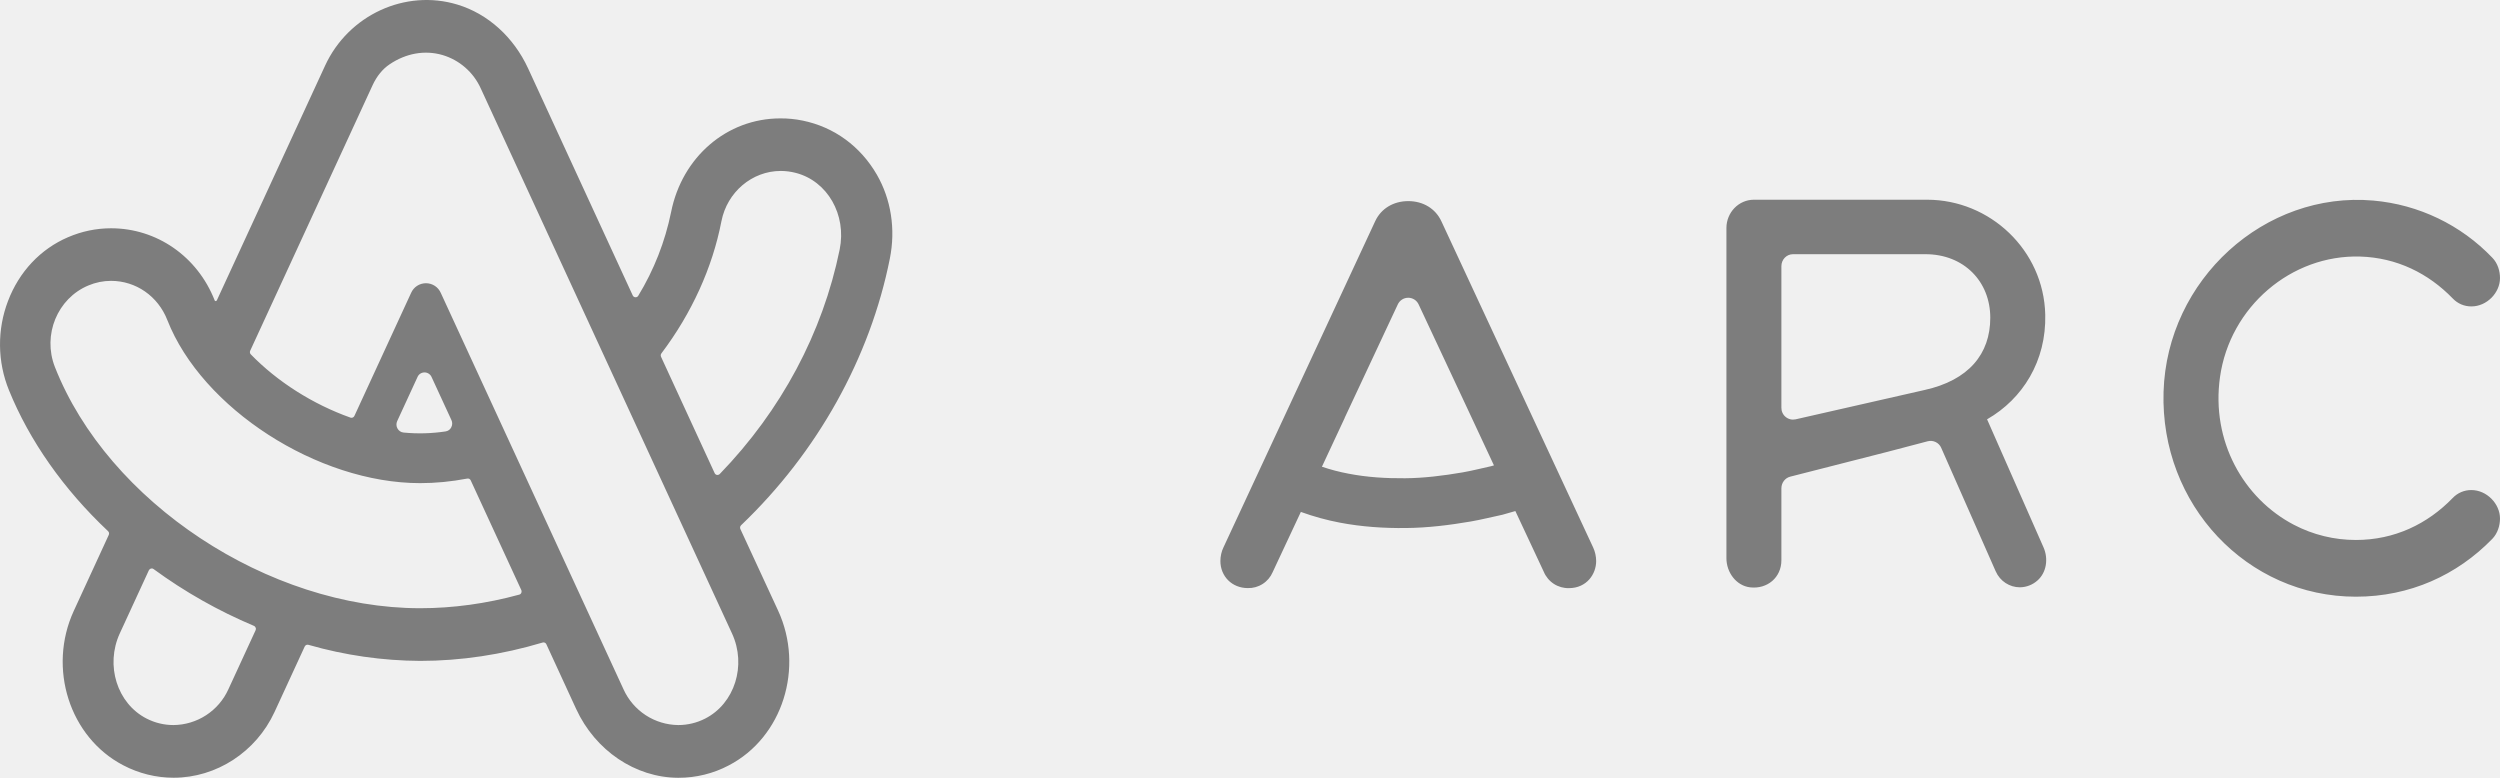
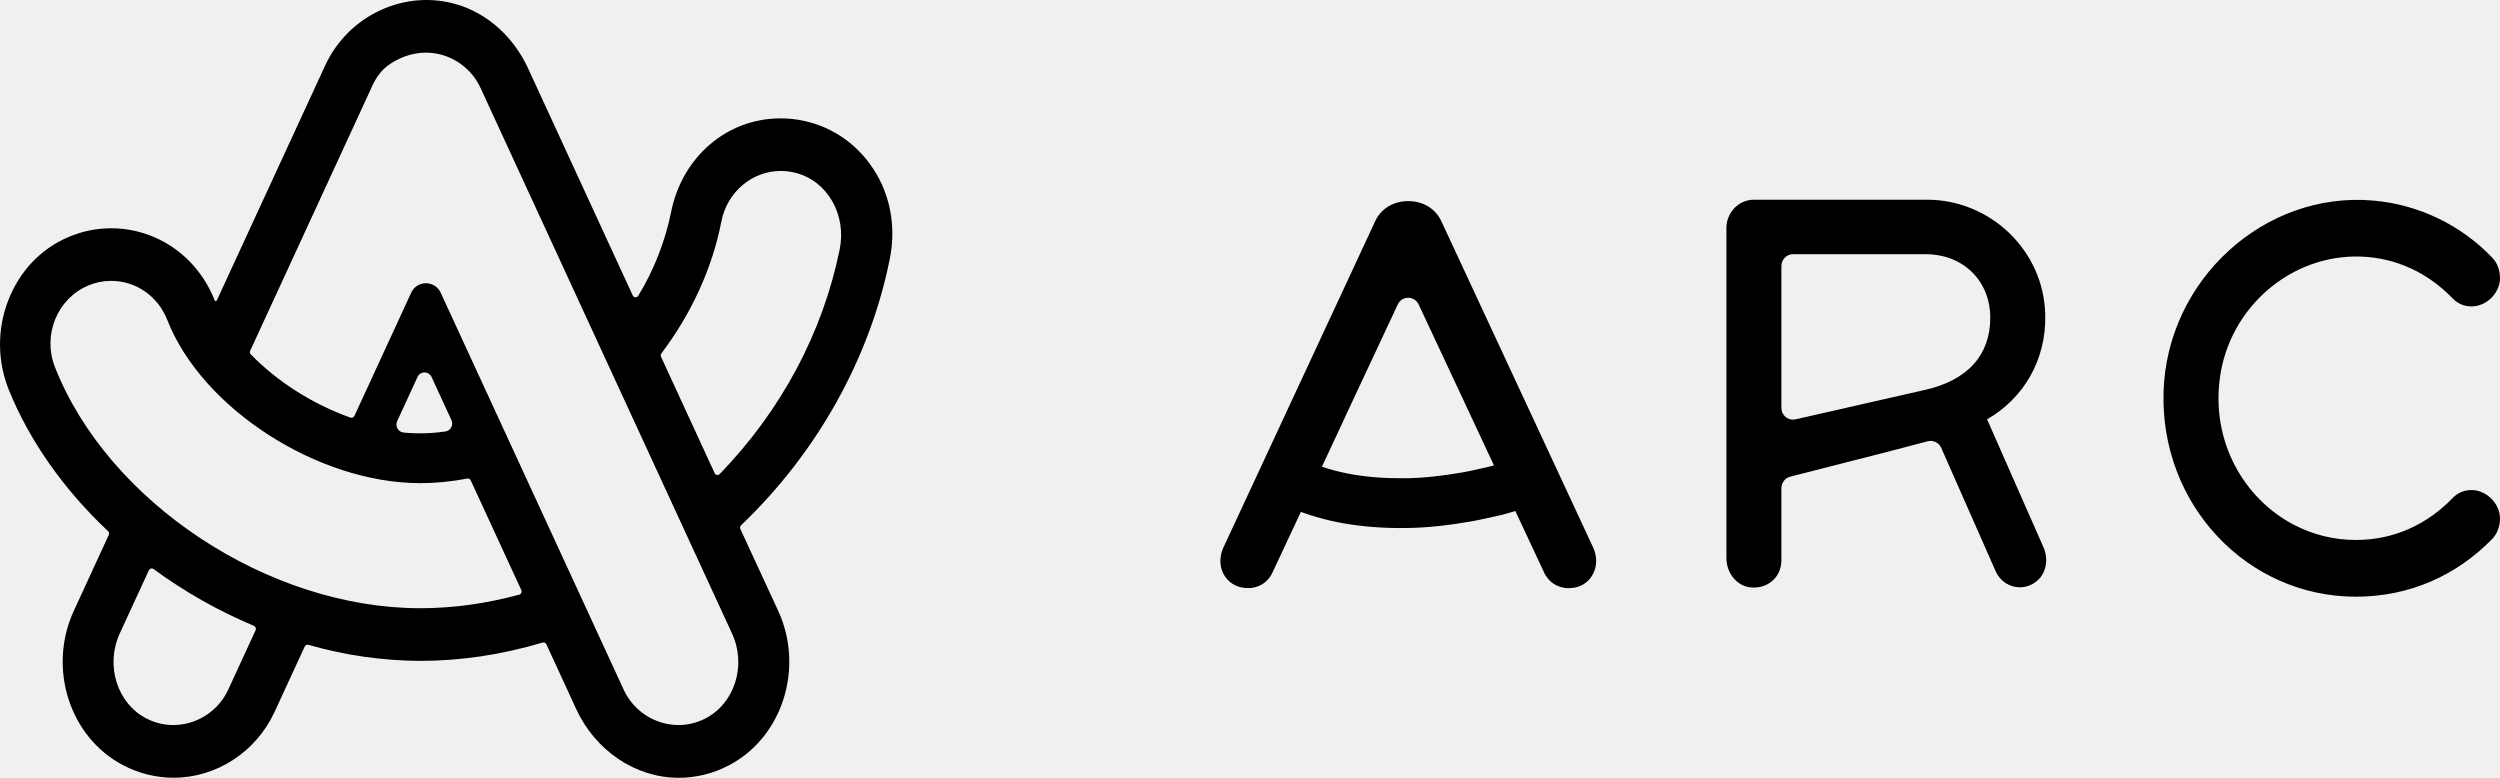
<svg xmlns="http://www.w3.org/2000/svg" width="90" height="28" viewBox="0 0 90 28" fill="none">
-   <path d="M88.969 17.642C88.843 17.641 88.719 17.666 88.603 17.715C88.487 17.765 88.383 17.837 88.296 17.929C87.387 18.867 86.198 19.439 84.813 19.439C84.036 19.44 83.27 19.253 82.581 18.893C80.767 17.946 79.594 15.878 79.92 13.574C80.276 11.045 82.487 9.163 84.965 9.236C86.287 9.276 87.422 9.84 88.299 10.745C88.385 10.836 88.49 10.909 88.605 10.958C88.721 11.007 88.845 11.032 88.971 11.031C89.525 11.031 90 10.541 90 10.011C90 9.764 89.922 9.481 89.722 9.276C88.593 8.095 87.073 7.365 85.445 7.221C81.532 6.873 78.01 10.061 77.888 14.107C77.766 18.173 80.898 21.481 84.813 21.481C86.753 21.481 88.455 20.704 89.722 19.4C89.92 19.196 90 18.91 90 18.666C89.998 18.133 89.522 17.642 88.969 17.642ZM71.535 15.095C72.818 14.36 73.67 12.995 73.629 11.325C73.574 9 71.634 7.19 69.379 7.19H63.14C62.594 7.19 62.151 7.647 62.151 8.21V20.093C62.151 20.612 62.509 21.088 63.007 21.145C63.623 21.215 64.13 20.789 64.13 20.171V17.58C64.13 17.38 64.261 17.208 64.447 17.16L67.953 16.265L69.4 15.885C69.496 15.86 69.597 15.871 69.686 15.915C69.775 15.958 69.845 16.032 69.884 16.123L71.843 20.563C72.003 20.928 72.35 21.143 72.715 21.143C72.948 21.141 73.173 21.054 73.347 20.899C73.677 20.611 73.746 20.111 73.567 19.706L71.535 15.096V15.095ZM64.13 14.675V9.582C64.13 9.342 64.318 9.151 64.548 9.151H69.315C70.699 9.151 71.65 10.131 71.65 11.439C71.65 12.746 70.871 13.69 69.28 14.041L64.637 15.097C64.575 15.11 64.511 15.109 64.449 15.093C64.388 15.078 64.33 15.049 64.282 15.008C64.233 14.968 64.194 14.917 64.168 14.859C64.141 14.801 64.129 14.738 64.13 14.675ZM51.89 7.967C51.68 7.512 51.235 7.24 50.698 7.24C50.161 7.24 49.715 7.512 49.506 7.965L44.044 19.707C43.973 19.852 43.934 20.032 43.934 20.195C43.934 20.752 44.356 21.171 44.919 21.171C45.108 21.177 45.295 21.125 45.454 21.023C45.614 20.922 45.739 20.775 45.814 20.601L46.831 18.429C47.288 18.595 47.757 18.724 48.234 18.815C49.026 18.966 49.824 19.018 50.611 19.009C51.401 19.002 52.179 18.905 52.946 18.774C53.329 18.708 53.706 18.611 54.087 18.531L54.553 18.398L55.577 20.586C55.651 20.763 55.777 20.914 55.938 21.019C56.099 21.123 56.288 21.177 56.48 21.173C57.118 21.173 57.462 20.671 57.462 20.198C57.462 20.032 57.421 19.854 57.357 19.717L51.89 7.967ZM52.647 17.007C51.961 17.124 51.267 17.212 50.581 17.217C49.894 17.223 49.211 17.181 48.551 17.053C48.225 16.992 47.904 16.908 47.589 16.802L48.409 15.047H48.406L50.319 10.962C50.352 10.889 50.405 10.828 50.471 10.785C50.538 10.742 50.616 10.719 50.696 10.719C50.775 10.719 50.853 10.742 50.92 10.785C50.986 10.828 51.039 10.889 51.072 10.962L52.833 14.722L52.921 14.91L52.985 15.047L53.782 16.754L53.672 16.785C53.332 16.859 52.992 16.948 52.647 17.007ZM32.035 9.307C32.247 8.249 32.079 7.177 31.567 6.288C30.975 5.265 30.029 4.574 28.899 4.342C28.633 4.287 28.362 4.26 28.091 4.262C26.171 4.262 24.555 5.649 24.16 7.633C23.943 8.699 23.543 9.719 22.977 10.648C22.967 10.665 22.952 10.679 22.935 10.689C22.917 10.698 22.897 10.703 22.877 10.702C22.855 10.701 22.835 10.694 22.817 10.682C22.799 10.67 22.785 10.653 22.777 10.633L19.012 2.463C18.491 1.334 17.563 0.496 16.466 0.165C14.59 -0.404 12.544 0.541 11.704 2.362L7.807 10.811C7.803 10.819 7.797 10.826 7.79 10.831C7.782 10.836 7.773 10.839 7.764 10.839C7.736 10.839 7.731 10.823 7.727 10.811C7.109 9.236 5.647 8.218 3.998 8.218C3.465 8.218 2.944 8.327 2.448 8.54C1.456 8.966 0.692 9.78 0.29 10.832C-0.107 11.868 -0.096 13.017 0.322 14.046C1.059 15.864 2.292 17.619 3.888 19.12C3.927 19.156 3.938 19.21 3.915 19.258L2.657 21.99C1.707 24.053 2.506 26.546 4.437 27.55C4.996 27.844 5.618 27.998 6.25 27.998C7.793 27.998 9.22 27.069 9.883 25.632L10.969 23.276C10.98 23.251 11 23.231 11.025 23.219C11.05 23.208 11.078 23.206 11.104 23.214C12.413 23.59 13.767 23.785 15.129 23.792C16.587 23.792 18.071 23.569 19.533 23.132C19.559 23.123 19.588 23.125 19.613 23.136C19.638 23.147 19.658 23.168 19.669 23.193L20.743 25.526C21.433 27.02 22.867 27.99 24.403 28H24.426C25.058 28.001 25.68 27.848 26.238 27.553C28.168 26.548 28.966 24.048 28.01 21.978L26.653 19.044C26.643 19.021 26.64 18.995 26.645 18.971C26.65 18.946 26.663 18.924 26.681 18.907C29.423 16.29 31.324 12.881 32.035 9.307ZM9.201 22.69L8.221 24.816C8.049 25.196 7.771 25.519 7.421 25.747C7.071 25.975 6.664 26.098 6.246 26.102C5.908 26.102 5.582 26.024 5.276 25.868C4.216 25.325 3.784 23.952 4.312 22.803L5.357 20.535C5.367 20.514 5.382 20.497 5.401 20.484C5.42 20.471 5.442 20.464 5.465 20.464C5.483 20.464 5.506 20.469 5.527 20.485C6.647 21.305 7.858 21.991 9.137 22.529C9.177 22.545 9.197 22.579 9.203 22.597C9.21 22.611 9.213 22.628 9.213 22.644C9.212 22.66 9.208 22.675 9.201 22.69ZM18.766 21.345C18.76 21.36 18.75 21.373 18.738 21.383C18.726 21.394 18.712 21.402 18.696 21.406C17.506 21.731 16.305 21.896 15.125 21.896C9.66 21.896 3.885 18.079 1.975 13.208C1.525 12.058 2.065 10.743 3.181 10.277C3.442 10.167 3.718 10.111 3.998 10.111C4.894 10.111 5.688 10.663 6.023 11.52C7.27 14.703 11.44 17.393 15.125 17.393C15.68 17.393 16.25 17.338 16.819 17.229C16.872 17.219 16.925 17.243 16.946 17.293L18.766 21.24C18.773 21.256 18.777 21.274 18.777 21.292C18.777 21.31 18.773 21.328 18.766 21.345ZM14.298 15.162L15.031 13.571C15.052 13.522 15.088 13.48 15.132 13.451C15.177 13.422 15.23 13.407 15.283 13.407C15.336 13.407 15.389 13.423 15.434 13.452C15.478 13.481 15.514 13.522 15.536 13.571L16.252 15.124C16.271 15.165 16.281 15.21 16.279 15.255C16.278 15.3 16.266 15.344 16.245 15.384C16.226 15.423 16.197 15.457 16.161 15.483C16.126 15.508 16.084 15.525 16.041 15.531C15.539 15.607 15.029 15.621 14.523 15.571C14.479 15.566 14.436 15.55 14.399 15.525C14.362 15.5 14.331 15.466 14.31 15.427C14.287 15.387 14.274 15.342 14.272 15.296C14.27 15.25 14.279 15.204 14.298 15.162ZM25.388 25.868C25.088 26.022 24.756 26.102 24.419 26.102C24.002 26.098 23.595 25.975 23.245 25.747C22.896 25.519 22.619 25.196 22.447 24.816L15.869 10.546C15.823 10.442 15.749 10.353 15.654 10.291C15.559 10.229 15.448 10.196 15.334 10.196C15.22 10.196 15.11 10.229 15.014 10.291C14.919 10.353 14.845 10.442 14.799 10.546L12.759 14.972C12.748 14.997 12.728 15.018 12.703 15.03C12.677 15.041 12.649 15.044 12.622 15.036C11.261 14.553 9.984 13.741 9.026 12.754C9.01 12.736 9 12.715 8.997 12.692C8.994 12.668 8.998 12.645 9.008 12.624L13.416 3.062C13.564 2.742 13.775 2.484 14.025 2.316C14.617 1.916 15.29 1.797 15.924 1.979C16.227 2.068 16.508 2.221 16.746 2.429C16.985 2.636 17.175 2.892 17.306 3.18L26.353 22.806C26.883 23.952 26.449 25.326 25.388 25.868ZM25.914 17.061C25.901 17.075 25.884 17.085 25.865 17.092C25.847 17.098 25.827 17.1 25.808 17.097C25.79 17.093 25.773 17.086 25.759 17.074C25.744 17.062 25.733 17.047 25.726 17.03L23.797 12.844C23.788 12.824 23.785 12.802 23.787 12.78C23.789 12.759 23.798 12.738 23.811 12.721C24.901 11.278 25.648 9.635 25.971 7.966C26.176 6.916 27.074 6.154 28.109 6.154H28.111C28.288 6.154 28.467 6.178 28.644 6.223C29.788 6.516 30.484 7.729 30.228 8.983C29.615 11.984 28.125 14.776 25.914 17.061Z" fill="#7D7D7D" />
+   <g clip-path="url(#clip0_68_61)">
+     <path d="M88.969 17.642C88.843 17.641 88.719 17.666 88.603 17.715C88.487 17.765 88.383 17.837 88.296 17.929C87.387 18.867 86.198 19.439 84.813 19.439C84.036 19.44 83.27 19.253 82.581 18.893C80.767 17.946 79.594 15.878 79.92 13.574C80.276 11.045 82.487 9.163 84.965 9.236C86.287 9.276 87.422 9.84 88.299 10.745C88.385 10.836 88.49 10.909 88.605 10.958C88.721 11.007 88.845 11.032 88.971 11.031C89.525 11.031 90 10.541 90 10.011C90 9.764 89.922 9.481 89.722 9.276C88.593 8.095 87.073 7.365 85.445 7.221C81.532 6.873 78.01 10.061 77.888 14.107C77.766 18.173 80.898 21.481 84.813 21.481C86.753 21.481 88.455 20.704 89.722 19.4C89.92 19.196 90 18.91 90 18.666C89.998 18.133 89.522 17.642 88.969 17.642ZM71.535 15.095C72.818 14.36 73.67 12.995 73.629 11.325C73.574 9 71.634 7.19 69.379 7.19H63.14C62.594 7.19 62.151 7.647 62.151 8.21V20.093C62.151 20.612 62.509 21.088 63.007 21.145C63.623 21.215 64.13 20.789 64.13 20.171V17.58C64.13 17.38 64.261 17.208 64.447 17.16L67.953 16.265L69.4 15.885C69.496 15.86 69.597 15.871 69.686 15.915C69.775 15.958 69.845 16.032 69.884 16.123L71.843 20.563C72.003 20.928 72.35 21.143 72.715 21.143C72.948 21.141 73.173 21.054 73.347 20.899C73.677 20.611 73.746 20.111 73.567 19.706L71.535 15.095ZM64.13 14.675V9.582C64.13 9.342 64.318 9.151 64.548 9.151H69.315C70.699 9.151 71.65 10.131 71.65 11.439C71.65 12.746 70.871 13.69 69.28 14.041L64.637 15.097C64.575 15.11 64.511 15.109 64.449 15.093C64.388 15.078 64.33 15.049 64.282 15.008C64.233 14.968 64.194 14.917 64.168 14.859C64.141 14.801 64.129 14.738 64.13 14.675ZM51.89 7.967C51.68 7.512 51.235 7.24 50.698 7.24C50.161 7.24 49.715 7.512 49.506 7.965L44.044 19.707C43.973 19.852 43.934 20.032 43.934 20.195C43.934 20.752 44.356 21.171 44.919 21.171C45.108 21.177 45.295 21.125 45.454 21.023C45.614 20.922 45.739 20.775 45.814 20.601L46.831 18.429C47.288 18.595 47.757 18.724 48.234 18.815C49.026 18.966 49.824 19.018 50.611 19.009C51.401 19.002 52.179 18.905 52.946 18.774C53.329 18.708 53.706 18.611 54.087 18.531L54.553 18.398L55.577 20.586C55.651 20.763 55.777 20.914 55.938 21.019C56.099 21.123 56.288 21.177 56.48 21.173C57.118 21.173 57.462 20.671 57.462 20.198C57.462 20.032 57.421 19.854 57.357 19.717L51.89 7.967ZM52.647 17.007C51.961 17.124 51.267 17.212 50.581 17.217C49.894 17.223 49.211 17.181 48.551 17.053C48.225 16.992 47.904 16.908 47.589 16.802L48.409 15.047H48.406L50.319 10.962C50.352 10.889 50.405 10.828 50.471 10.785C50.538 10.742 50.616 10.719 50.696 10.719C50.775 10.719 50.853 10.742 50.92 10.785C50.986 10.828 51.039 10.889 51.072 10.962L52.833 14.722L52.921 14.91L52.985 15.047L53.782 16.754L53.672 16.785C53.332 16.859 52.992 16.948 52.647 17.007ZM32.035 9.307C32.247 8.249 32.079 7.177 31.567 6.288C30.975 5.265 30.029 4.574 28.899 4.342C28.633 4.287 28.362 4.26 28.091 4.262C26.171 4.262 24.555 5.649 24.16 7.633C23.943 8.699 23.543 9.719 22.977 10.648C22.967 10.665 22.952 10.679 22.935 10.689C22.917 10.698 22.897 10.703 22.877 10.702C22.855 10.701 22.835 10.694 22.817 10.682C22.799 10.67 22.785 10.653 22.777 10.633L19.012 2.463C18.491 1.334 17.563 0.496 16.466 0.165C14.59 -0.404 12.544 0.541 11.704 2.362L7.807 10.811C7.803 10.819 7.797 10.826 7.79 10.831C7.782 10.836 7.773 10.839 7.764 10.839C7.736 10.839 7.731 10.823 7.727 10.811C7.109 9.236 5.647 8.218 3.998 8.218C3.465 8.218 2.944 8.327 2.448 8.54C1.456 8.966 0.692 9.78 0.29 10.832C-0.107 11.868 -0.096 13.017 0.322 14.046C1.059 15.864 2.292 17.619 3.888 19.12C3.927 19.156 3.938 19.21 3.915 19.258L2.657 21.99C1.707 24.053 2.506 26.546 4.437 27.55C4.996 27.844 5.618 27.998 6.25 27.998C7.793 27.998 9.22 27.069 9.883 25.632L10.969 23.276C10.98 23.251 11 23.231 11.025 23.219C11.05 23.208 11.078 23.206 11.104 23.214C12.413 23.59 13.767 23.785 15.129 23.792C16.587 23.792 18.071 23.569 19.533 23.132C19.559 23.123 19.588 23.125 19.613 23.136C19.638 23.147 19.658 23.168 19.669 23.193L20.743 25.526C21.433 27.02 22.867 27.99 24.403 28H24.426C25.058 28.001 25.68 27.848 26.238 27.553C28.168 26.548 28.966 24.048 28.01 21.978L26.653 19.044C26.643 19.021 26.64 18.995 26.645 18.971C26.65 18.946 26.663 18.924 26.681 18.907C29.423 16.29 31.324 12.881 32.035 9.307ZM9.201 22.69L8.221 24.816C8.049 25.196 7.771 25.519 7.421 25.747C7.071 25.975 6.664 26.098 6.246 26.102C5.908 26.102 5.582 26.024 5.276 25.868C4.216 25.325 3.784 23.952 4.312 22.803L5.357 20.535C5.367 20.514 5.382 20.497 5.401 20.484C5.42 20.471 5.442 20.464 5.465 20.464C5.483 20.464 5.506 20.469 5.527 20.485C6.647 21.305 7.858 21.991 9.137 22.529C9.177 22.545 9.197 22.579 9.203 22.597C9.21 22.611 9.213 22.628 9.213 22.644C9.212 22.66 9.208 22.675 9.201 22.69ZM18.766 21.345C18.76 21.36 18.75 21.373 18.738 21.383C18.726 21.394 18.712 21.402 18.696 21.406C17.506 21.731 16.305 21.896 15.125 21.896C9.66 21.896 3.885 18.079 1.975 13.208C1.525 12.058 2.065 10.743 3.181 10.277C3.442 10.167 3.718 10.111 3.998 10.111C4.894 10.111 5.688 10.663 6.023 11.52C7.27 14.703 11.44 17.393 15.125 17.393C15.68 17.393 16.25 17.338 16.819 17.229C16.872 17.219 16.925 17.243 16.946 17.293L18.766 21.24C18.773 21.256 18.777 21.274 18.777 21.292C18.777 21.31 18.773 21.328 18.766 21.345ZM14.298 15.162L15.031 13.571C15.052 13.522 15.088 13.48 15.132 13.451C15.177 13.422 15.23 13.407 15.283 13.407C15.336 13.407 15.389 13.423 15.434 13.452C15.478 13.481 15.514 13.522 15.536 13.571L16.252 15.124C16.271 15.165 16.281 15.21 16.279 15.255C16.278 15.3 16.266 15.344 16.245 15.384C16.226 15.423 16.197 15.457 16.161 15.483C16.126 15.508 16.084 15.525 16.041 15.531C15.539 15.607 15.029 15.621 14.523 15.571C14.479 15.566 14.436 15.55 14.399 15.525C14.362 15.5 14.331 15.466 14.31 15.427C14.287 15.387 14.274 15.342 14.272 15.296C14.27 15.25 14.279 15.204 14.298 15.162ZM25.388 25.868C25.088 26.022 24.756 26.102 24.419 26.102C24.002 26.098 23.595 25.975 23.245 25.747C22.896 25.519 22.619 25.196 22.447 24.816L15.869 10.546C15.823 10.442 15.749 10.353 15.654 10.291C15.559 10.229 15.448 10.196 15.334 10.196C15.22 10.196 15.11 10.229 15.014 10.291C14.919 10.353 14.845 10.442 14.799 10.546L12.759 14.972C12.748 14.997 12.728 15.018 12.703 15.03C12.677 15.041 12.649 15.044 12.622 15.036C11.261 14.553 9.984 13.741 9.026 12.754C9.01 12.736 9 12.715 8.997 12.692C8.994 12.668 8.998 12.645 9.008 12.624L13.416 3.062C13.564 2.742 13.775 2.484 14.025 2.316C14.617 1.916 15.29 1.797 15.924 1.979C16.227 2.068 16.508 2.221 16.746 2.429C16.985 2.636 17.175 2.892 17.306 3.18L26.353 22.806C26.883 23.952 26.449 25.326 25.388 25.868ZM25.914 17.061C25.901 17.075 25.884 17.085 25.865 17.092C25.847 17.098 25.827 17.1 25.808 17.097C25.79 17.093 25.773 17.086 25.759 17.074C25.744 17.062 25.733 17.047 25.726 17.03L23.797 12.844C23.788 12.824 23.785 12.802 23.787 12.78C23.789 12.759 23.798 12.738 23.811 12.721C24.901 11.278 25.648 9.635 25.971 7.966C26.176 6.916 27.074 6.154 28.109 6.154H28.111C28.288 6.154 28.467 6.178 28.644 6.223C29.788 6.516 30.484 7.729 30.228 8.983C29.615 11.984 28.125 14.776 25.914 17.061Z" fill="black" />
+   </g>
+   <defs>
+     <clipPath id="clip0_68_61">
+       <rect width="90" height="28" fill="white" />
+     </clipPath>
+   </defs>
</svg>
